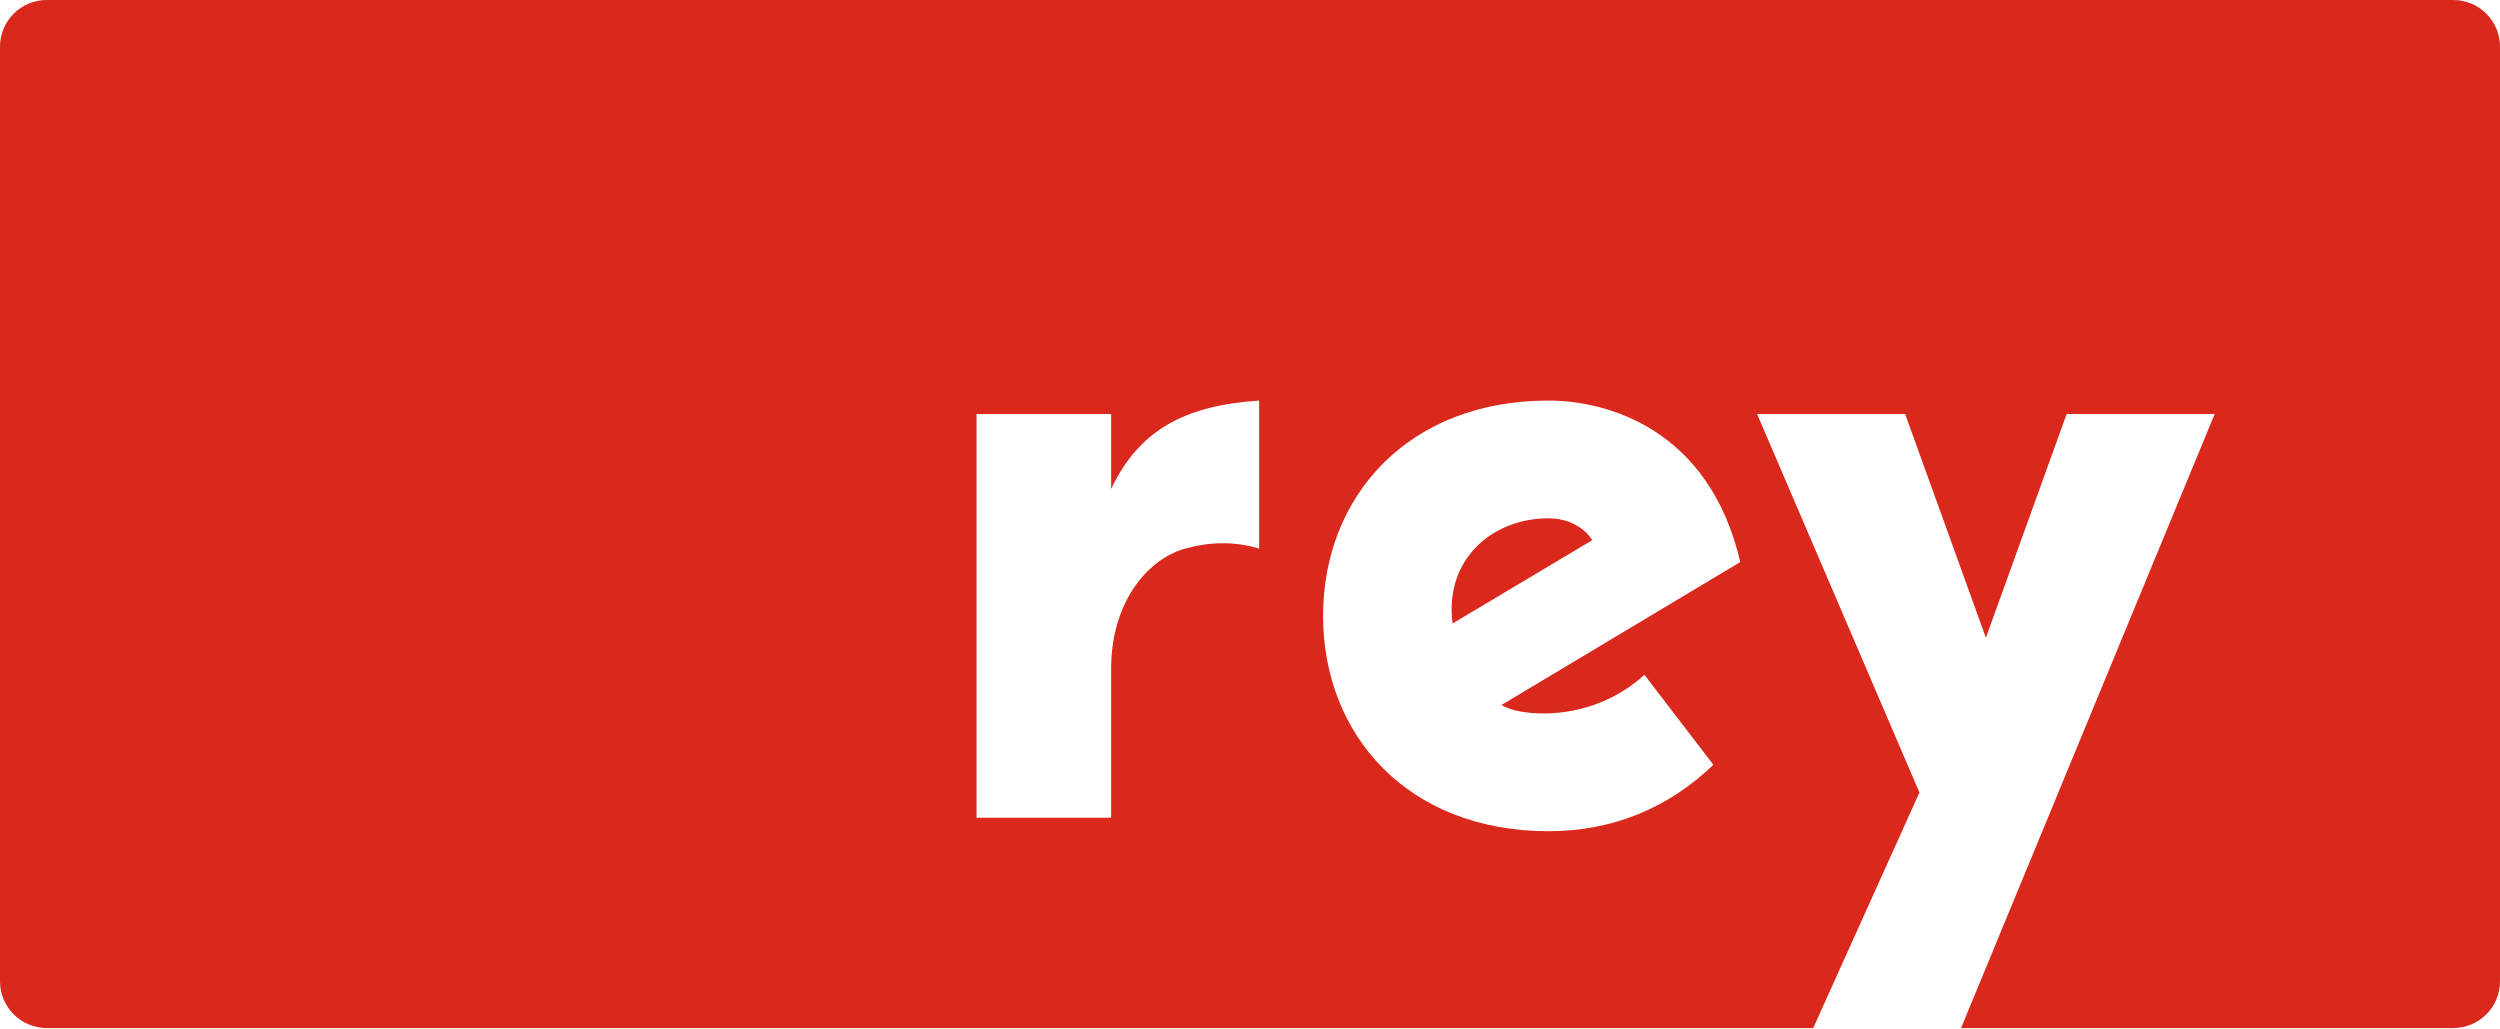
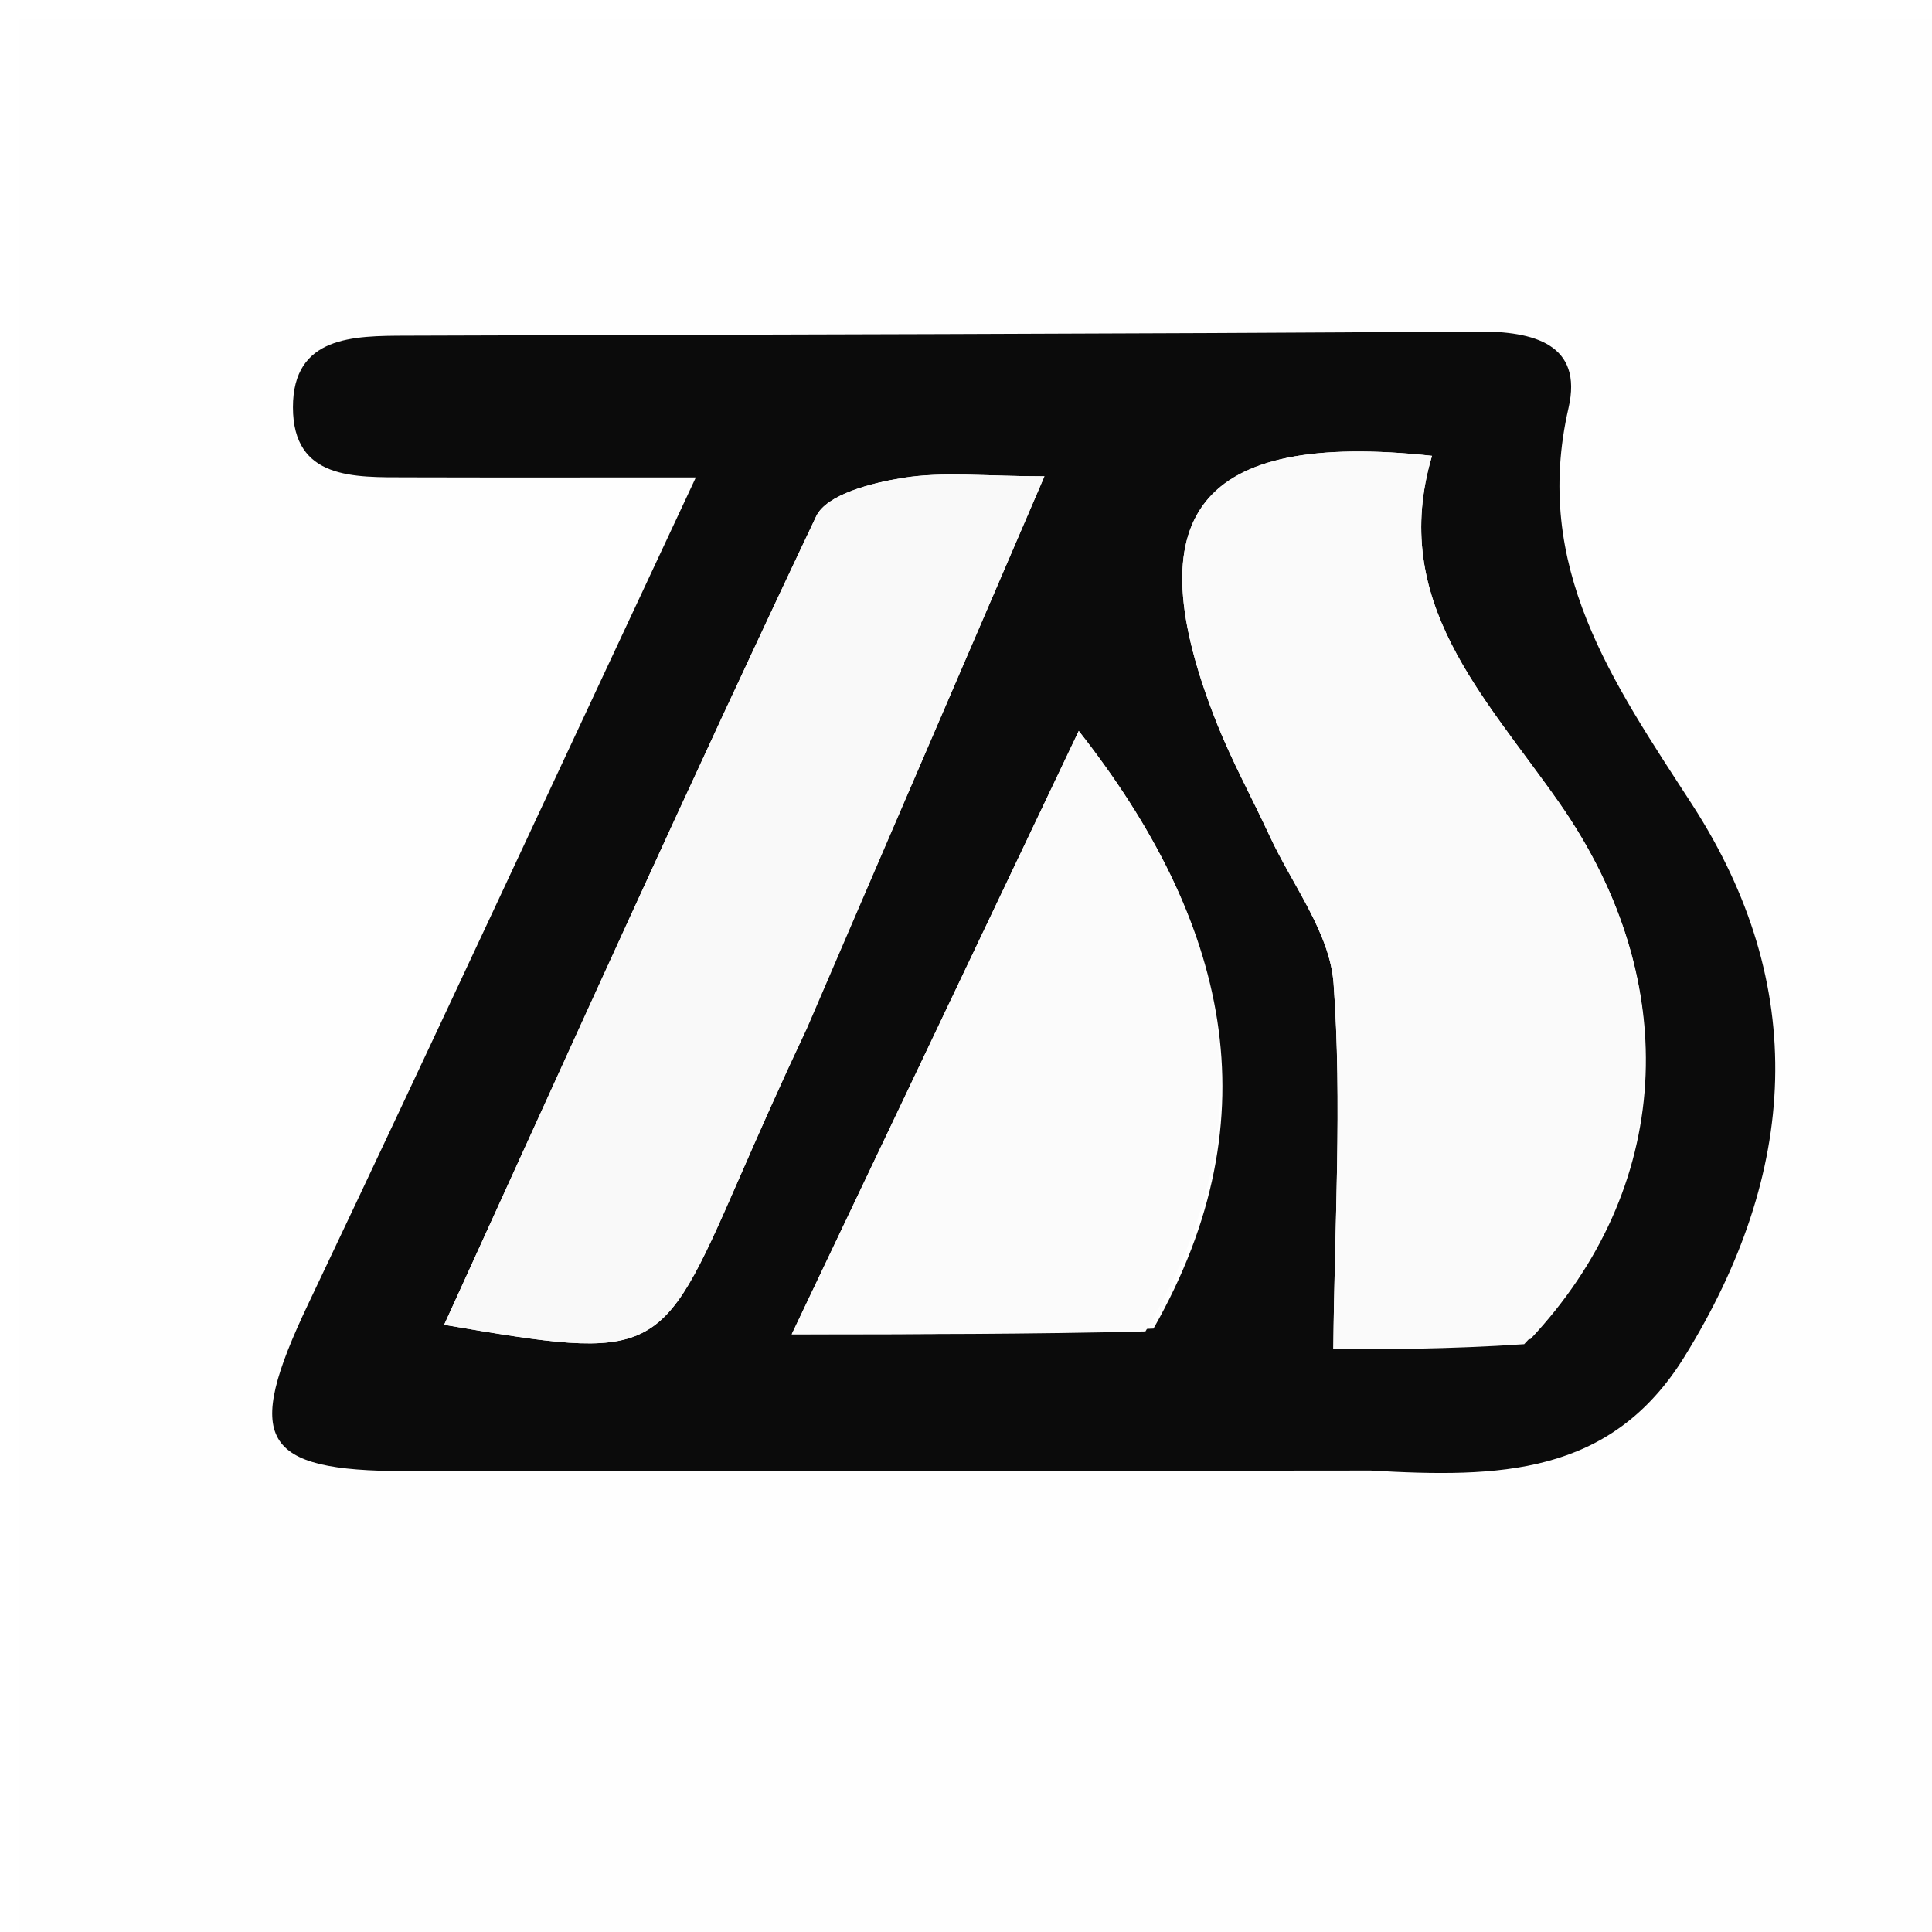
- <svg xmlns="http://www.w3.org/2000/svg" width="107px" height="44px" viewBox="0 0 107 44" version="1.1">
-   <g id="Page-1" stroke="none" stroke-width="1" fill="none" fill-rule="evenodd">
-     <g id="logo" fill="#DA291C" fill-rule="nonzero">
-       <path d="M94.788,17.72 L88.452,17.72 L84.996,27.296 L81.54,17.72 L75.204,17.72 L82.152,33.92 L77.605,44 L2,44 C0.895,44 -2.96984659e-15,43.105 -0,42 L-0,2 C-2.96984659e-15,0.895 0.895,2.02906125e-16 2,0 L105,0 C106.105,-2.02906125e-16 107,0.895 107,2 L107,42 C107,43.105 106.105,44 105,44 L83.933,44 L94.788,17.72 Z M47.556,20.924 L47.556,17.72 L41.796,17.72 L41.796,35 L47.556,35 L47.556,28.628 C47.556,25.82 49.068,23.948 50.724,23.48 C51.768,23.192 52.812,23.156 53.892,23.48 L53.892,17.144 C50.652,17.36 48.744,18.44 47.556,20.924 Z M66.06,30.536 C65.376,30.536 64.692,30.428 64.26,30.176 L74.484,24.056 C73.152,18.332 68.76,17.144 66.276,17.144 C60.264,17.144 56.628,21.248 56.628,26.36 C56.628,31.472 60.264,35.576 66.276,35.576 C69.048,35.576 71.424,34.568 73.332,32.732 L70.38,28.88 C69.336,29.852 67.788,30.536 66.06,30.536 Z M66.276,22.184 C67.212,22.184 67.86,22.652 68.148,23.12 L62.172,26.684 C61.812,23.984 63.828,22.184 66.276,22.184 Z" id="Rey-Logo" />
-     </g>
-   </g>
+ <svg xmlns="http://www.w3.org/2000/svg" version="1.1" id="Layer_1" x="0px" y="0px" width="100%" viewBox="0 0 100 100" enable-background="new 0 0 100 100" xml:space="preserve">
+   <path fill="#FEFEFE" opacity="1" stroke="none" d=" M63,101   C42,101 21.5,101 1,101   C1,67.667 1,34.333 1,1   C34.333,1 67.667,1 101,1   C101,34.333 101,67.667 101,101   C88.5,101 76,101 63,101  M71.447,76.113   C77.564,76.495 83.363,76.398 87.183,70.23   C93.085,60.699 93.674,51.05 87.58,41.637   C83.462,35.278 79.294,29.353 81.187,21.114   C81.944,17.817 79.398,17.138 76.466,17.159   C57.988,17.295 39.508,17.31 21.029,17.376   C18.295,17.385 15.159,17.383 15.163,21.086   C15.167,24.841 18.346,24.699 21.056,24.707   C25.752,24.721 30.447,24.711 36.017,24.711   C29.002,39.689 22.538,53.633 15.944,67.514   C12.613,74.526 13.463,76.142 21.006,76.145   C37.491,76.153 53.976,76.129 71.447,76.113  z" />
+   <path fill="#0B0B0B" opacity="1" stroke="none" d=" M70.954,76.115   C53.976,76.129 37.491,76.153 21.006,76.145   C13.463,76.142 12.613,74.526 15.944,67.514   C22.538,53.633 29.002,39.689 36.017,24.711   C30.447,24.711 25.752,24.721 21.056,24.707   C18.346,24.699 15.167,24.841 15.163,21.086   C15.159,17.383 18.295,17.385 21.029,17.376   C39.508,17.31 57.988,17.295 76.466,17.159   C79.398,17.138 81.944,17.817 81.187,21.114   C79.294,29.353 83.462,35.278 87.58,41.637   C93.674,51.05 93.085,60.699 87.183,70.23   C83.363,76.398 77.564,76.495 70.954,76.115  M79.216,69.309   C86.46,61.601 87.306,51.003 80.711,41.563   C76.827,36.003 71.887,31.148 74.12,23.594   C61.984,22.29 58.706,26.647 62.98,37.425   C63.77,39.415 64.81,41.305 65.709,43.252   C66.882,45.793 68.839,48.287 69.026,50.903   C69.471,57.114 69.072,63.385 69.013,69.84   C71.387,69.84 74.977,69.84 79.216,69.309  M41.771,53.221   C45.777,43.907 49.784,34.593 54.059,24.654   C50.995,24.654 48.815,24.401 46.73,24.736   C45.129,24.994 42.785,25.585 42.244,26.726   C35.68,40.57 29.39,54.543 22.989,68.571   C33.974,70.448 34.17,70.348 38.19,61.147   C39.249,58.721 40.319,56.3 41.771,53.221  M59.705,68.767   C65.99,57.715 63.513,47.61 55.836,37.833   C50.985,48.028 46.105,58.286 40.979,69.061   C47.619,69.061 53.244,69.061 59.705,68.767  z" />
+   <path fill="#FAFAFA" opacity="1" stroke="none" d=" M78.891,69.575   C74.977,69.84 71.387,69.84 69.013,69.84   C69.072,63.385 69.471,57.114 69.026,50.903   C68.839,48.287 66.882,45.793 65.709,43.252   C64.81,41.305 63.77,39.415 62.98,37.425   C58.706,26.647 61.984,22.29 74.12,23.594   C71.887,31.148 76.827,36.003 80.711,41.563   C87.306,51.003 86.46,61.601 78.891,69.575  z" />
+   <path fill="#F9F9F9" opacity="1" stroke="none" d=" M41.578,53.549   C40.319,56.3 39.249,58.721 38.19,61.147   C34.17,70.348 33.974,70.448 22.989,68.571   C29.39,54.543 35.68,40.57 42.244,26.726   C42.785,25.585 45.129,24.994 46.73,24.736   C48.815,24.401 50.995,24.654 54.059,24.654   C49.784,34.593 45.777,43.907 41.578,53.549  z" />
+   <path fill="#FBFBFB" opacity="1" stroke="none" d=" M59.288,68.914   C53.244,69.061 47.619,69.061 40.979,69.061   C46.105,58.286 50.985,48.028 55.836,37.833   C63.513,47.61 65.99,57.715 59.288,68.914  z" />
</svg>
